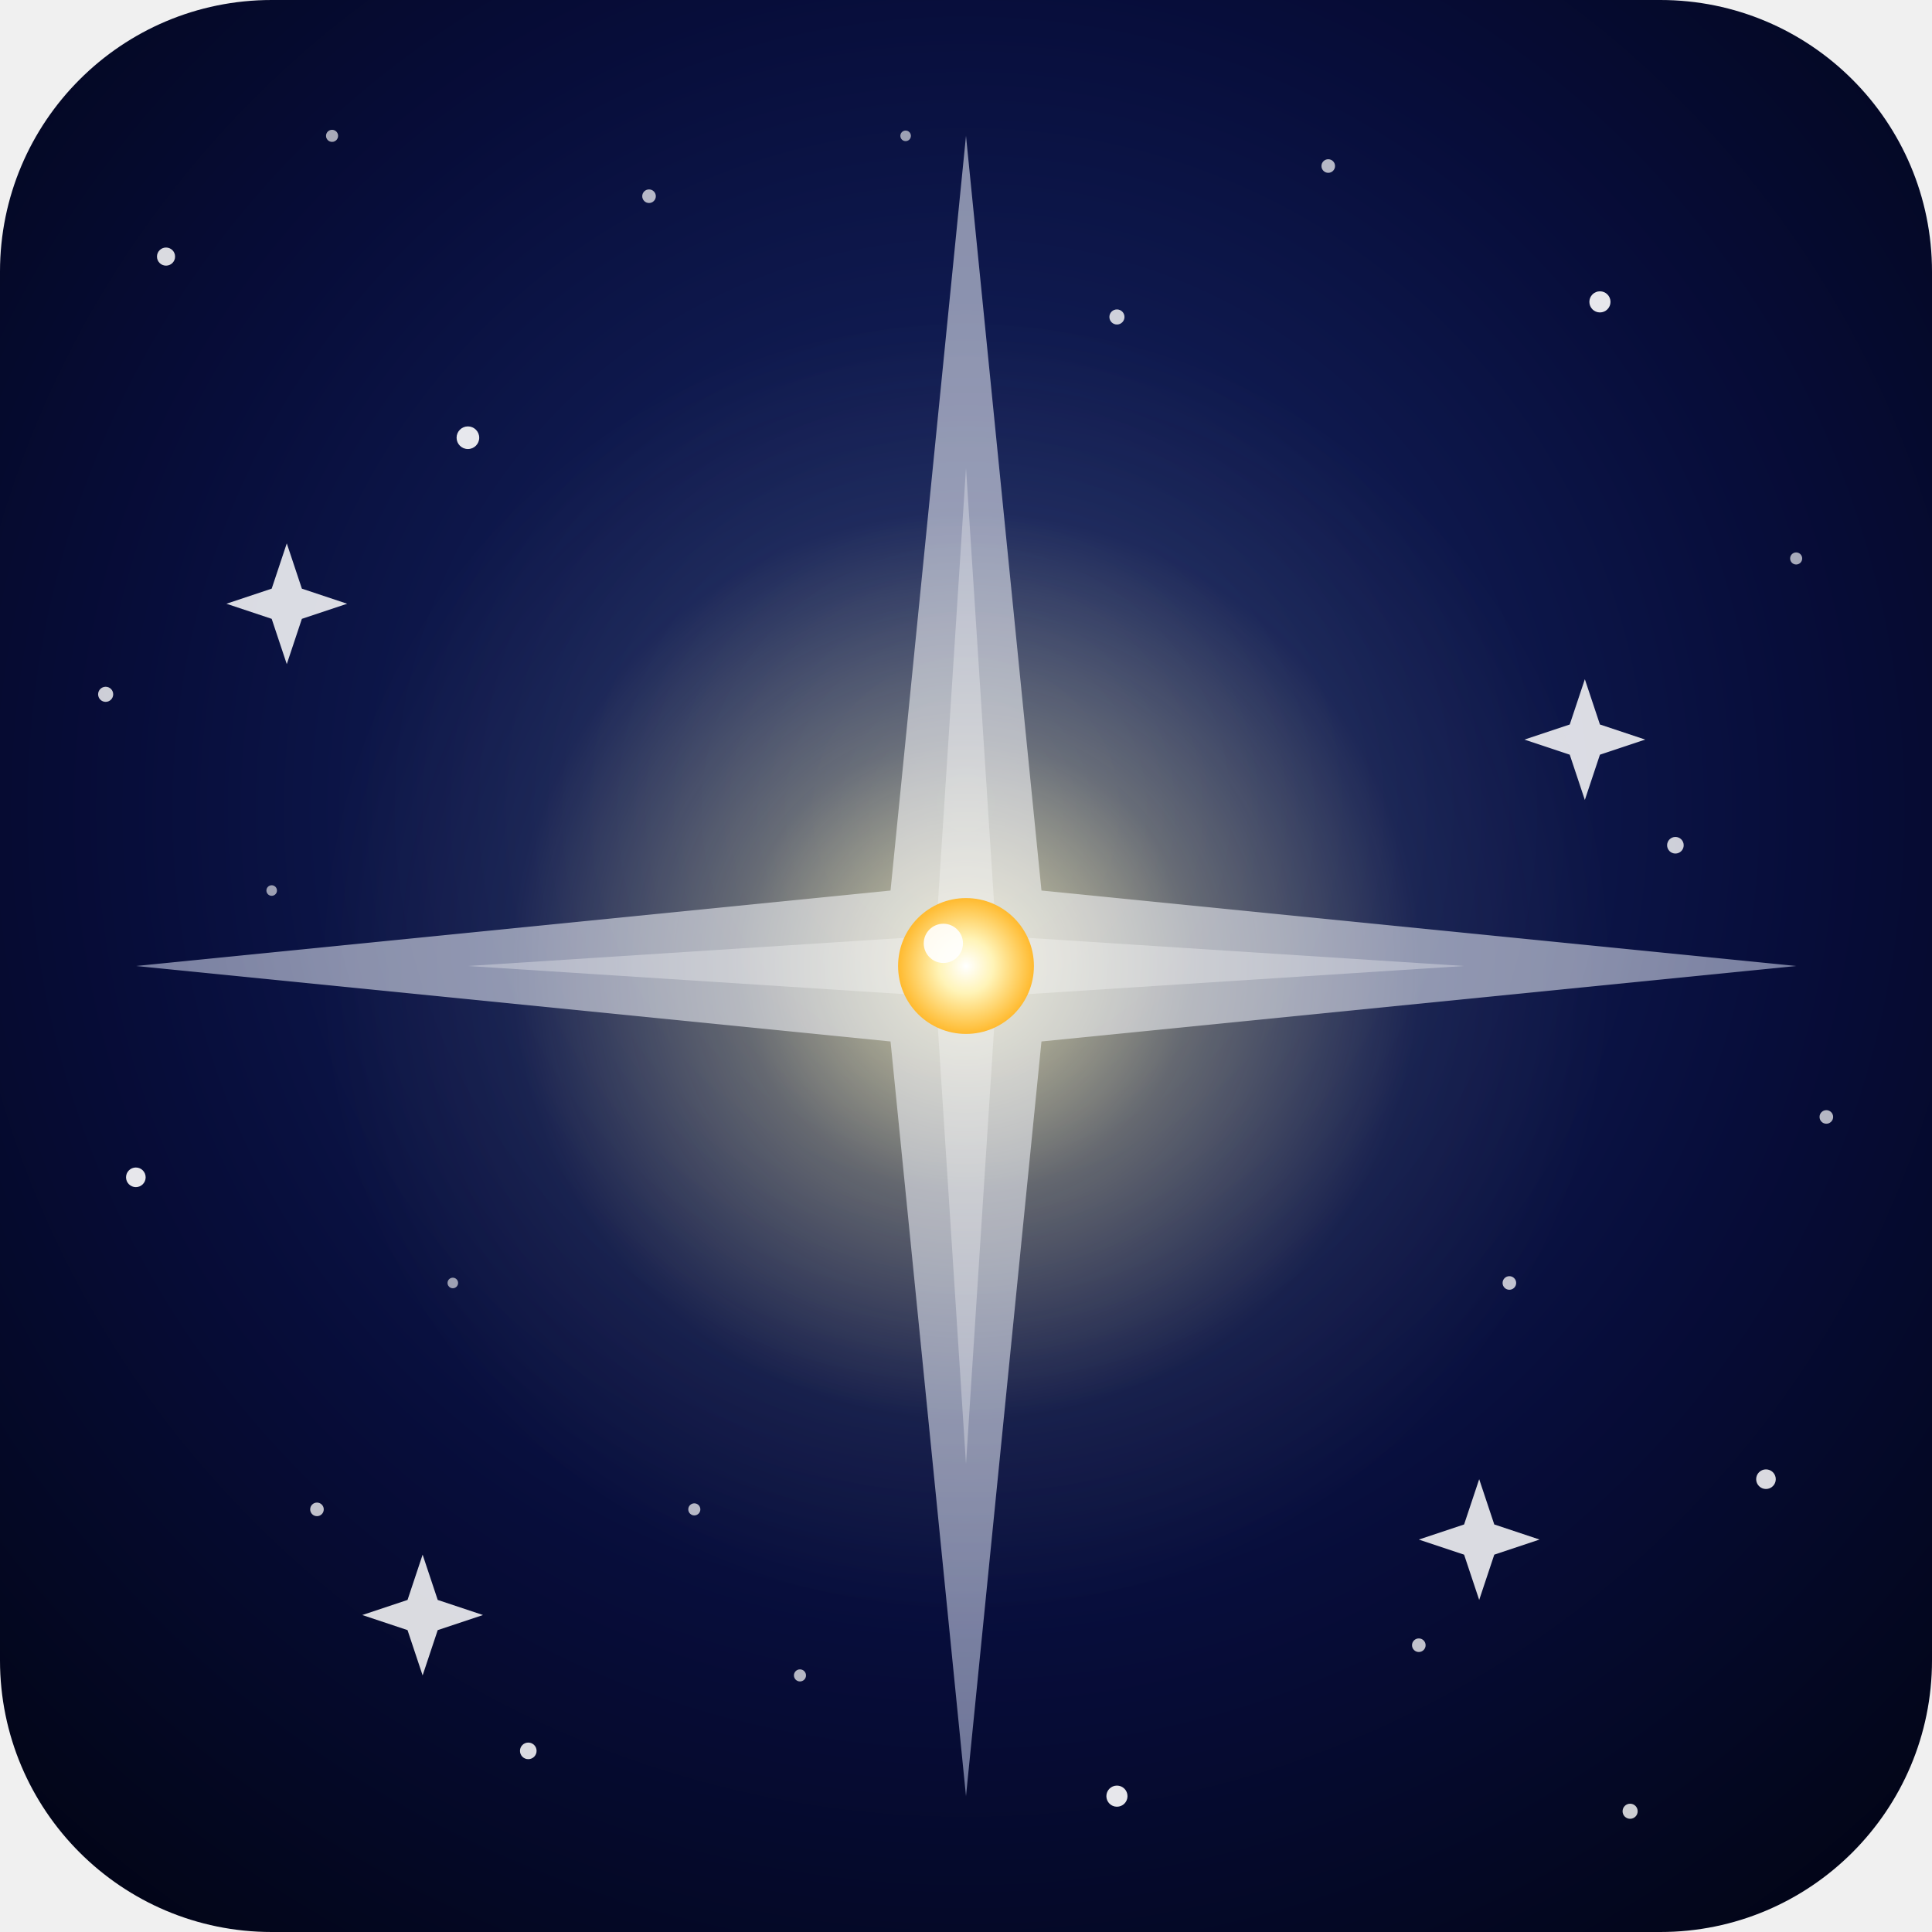
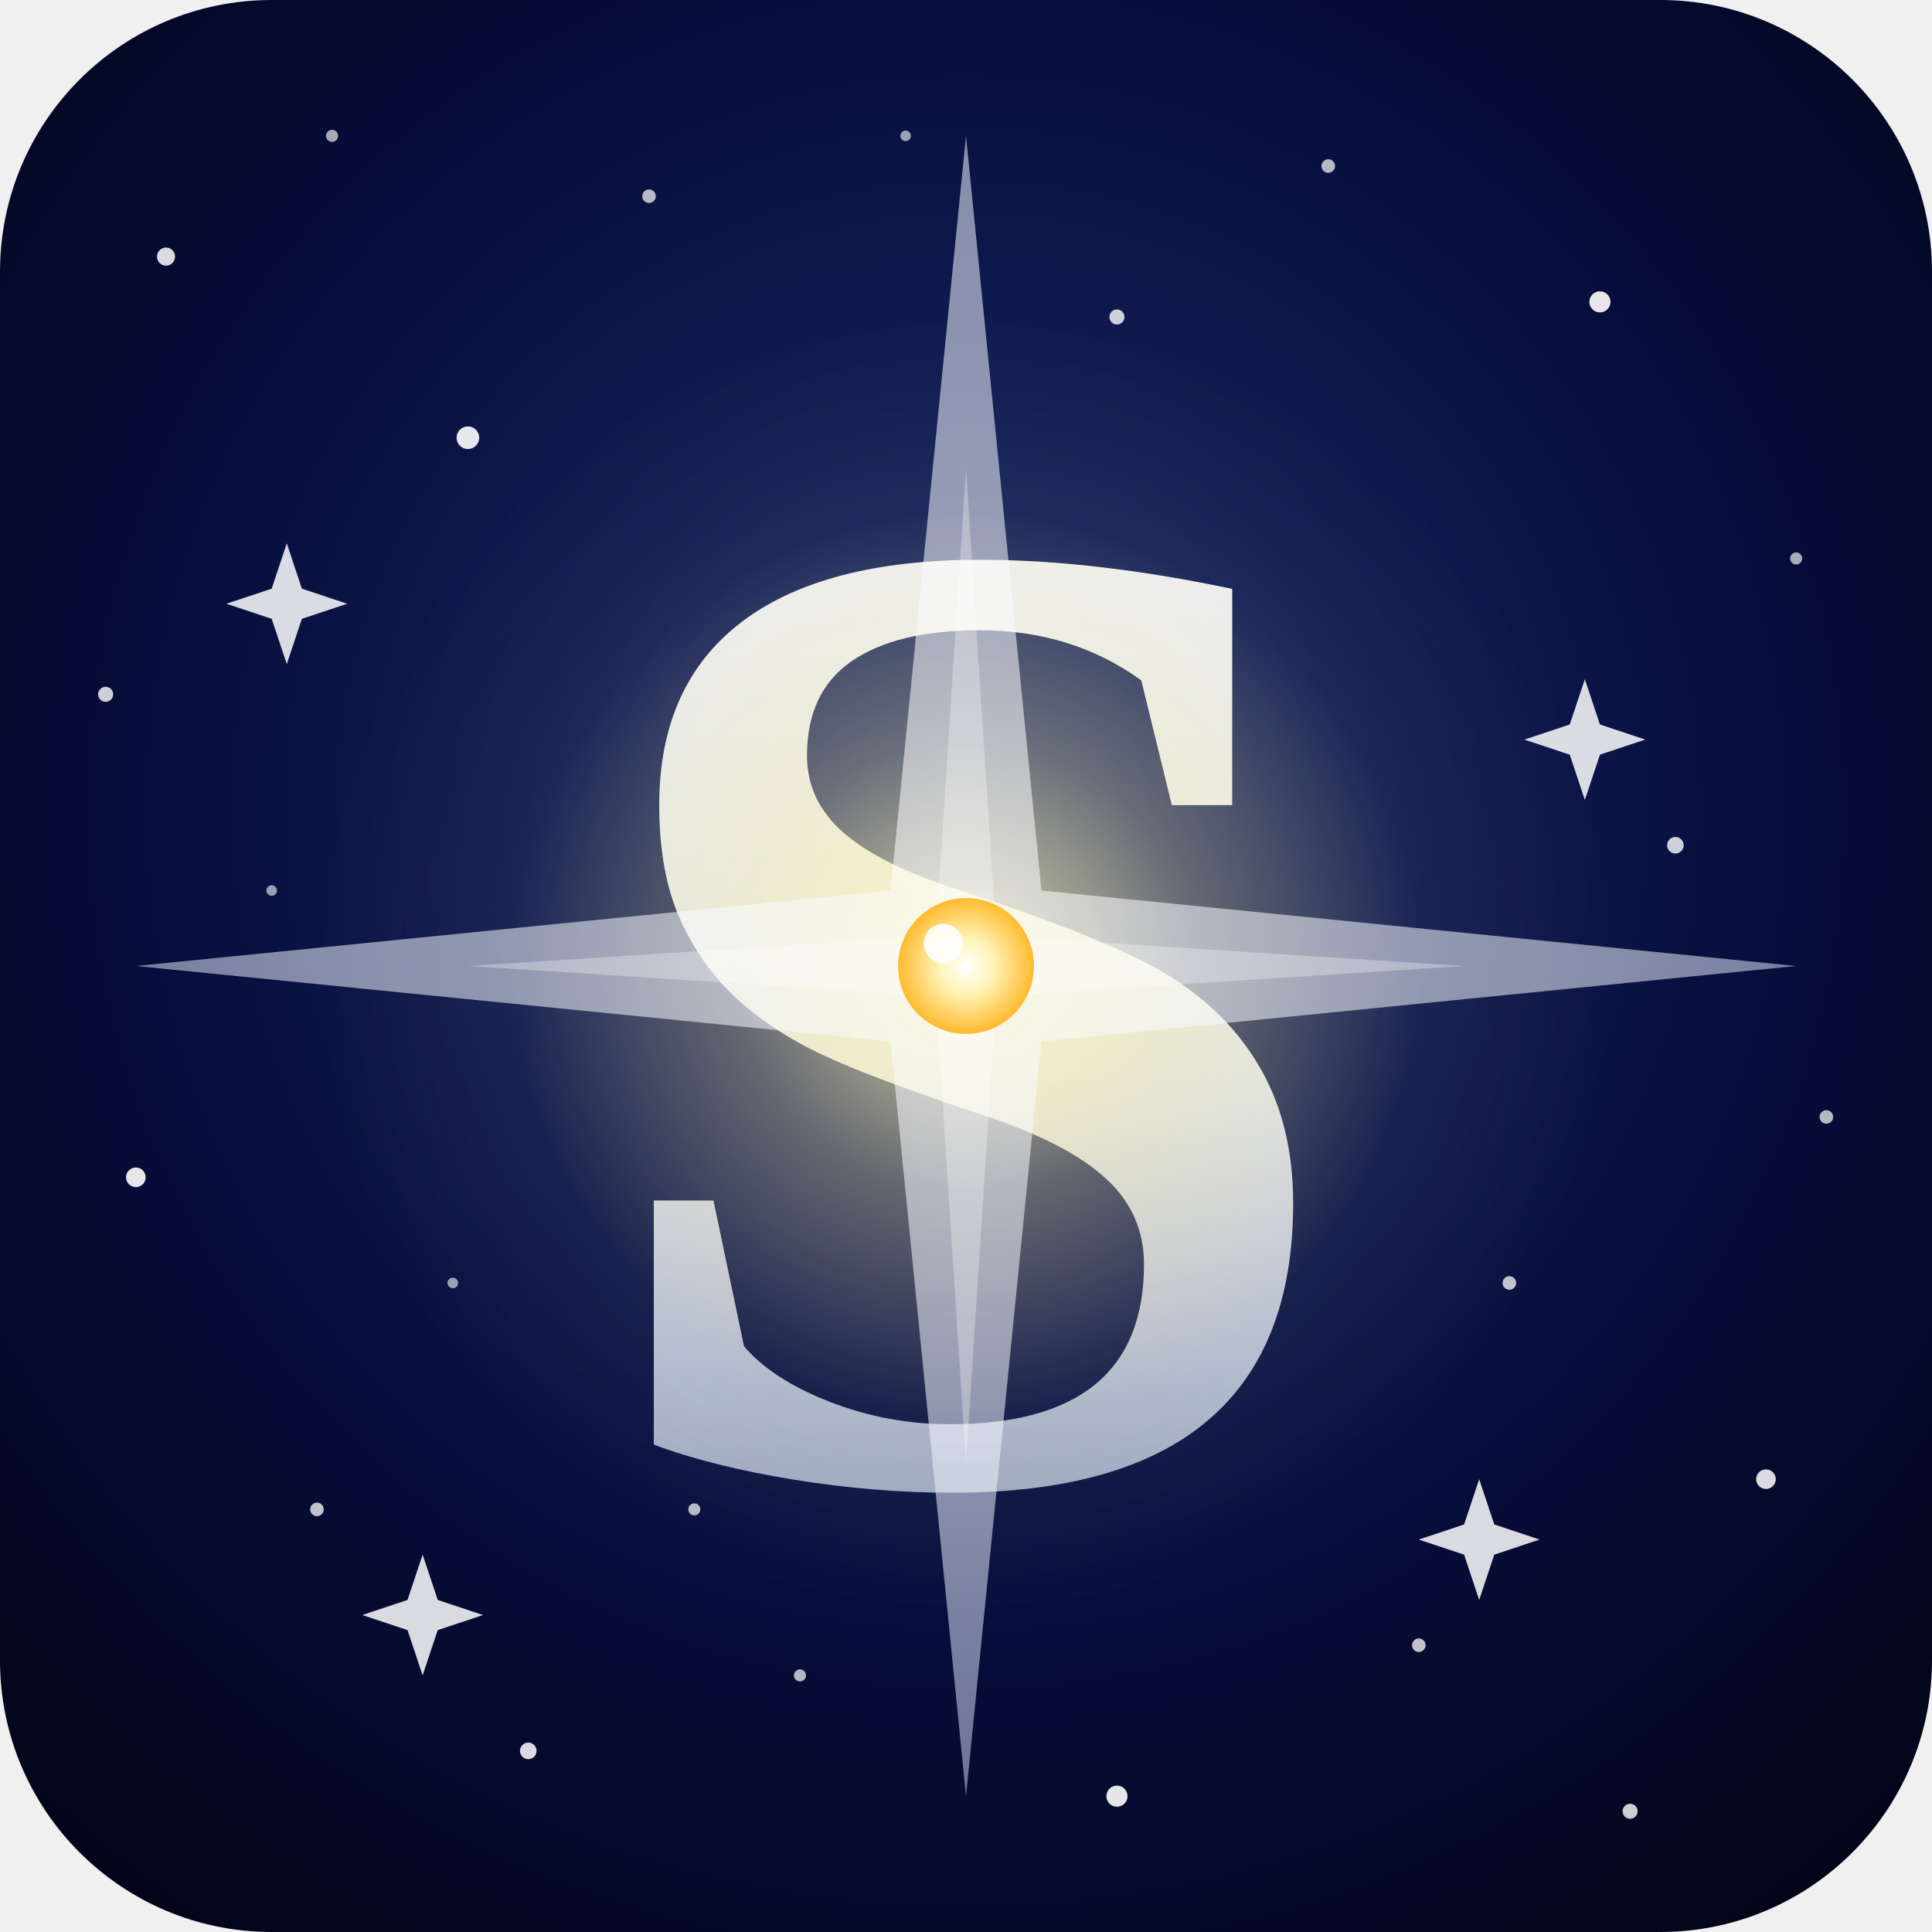
<svg xmlns="http://www.w3.org/2000/svg" viewBox="0 0 256 256" width="256" height="256">
  <defs>
    <radialGradient id="sky" cx="50%" cy="42%" r="78%">
      <stop offset="0%" stop-color="#1a2b6b" />
      <stop offset="55%" stop-color="#070d3a" />
      <stop offset="100%" stop-color="#01030f" />
    </radialGradient>
    <linearGradient id="nfill" x1="0" y1="0" x2="0" y2="1">
      <stop offset="0%" stop-color="#ffffff" />
      <stop offset="55%" stop-color="#eef2fb" />
      <stop offset="100%" stop-color="#aab5cc" />
    </linearGradient>
    <radialGradient id="halo" cx="50%" cy="50%" r="50%">
      <stop offset="0%" stop-color="#fff7c2" stop-opacity="0.85" />
      <stop offset="35%" stop-color="#fff2a0" stop-opacity="0.35" />
      <stop offset="70%" stop-color="#fff2a0" stop-opacity="0.05" />
      <stop offset="100%" stop-color="#fff2a0" stop-opacity="0" />
    </radialGradient>
    <radialGradient id="starGrad" cx="50%" cy="40%" r="65%">
      <stop offset="0%" stop-color="#ffffff" />
      <stop offset="60%" stop-color="#f0f4ff" />
      <stop offset="100%" stop-color="#b9c4e8" />
    </radialGradient>
    <radialGradient id="core" cx="50%" cy="50%" r="50%">
      <stop offset="0%" stop-color="#ffffff" />
      <stop offset="40%" stop-color="#fff4b8" />
      <stop offset="100%" stop-color="#ffba2f" />
    </radialGradient>
    <clipPath id="card">
      <rect x="0" y="0" width="256" height="256" rx="36" ry="36" />
    </clipPath>
  </defs>
  <g clip-path="url(#card)">
    <rect width="256" height="256" fill="url(#sky)" />
    <g fill="#ffffff">
      <circle cx="22" cy="34" r="1.2" opacity="0.85" />
      <circle cx="44" cy="18" r="0.8" opacity="0.65" />
      <circle cx="62" cy="58" r="1.5" opacity="0.9" />
      <circle cx="86" cy="26" r="0.9" opacity="0.7" />
      <circle cx="14" cy="92" r="1.0" opacity="0.8" />
      <circle cx="36" cy="118" r="0.7" opacity="0.6" />
      <circle cx="18" cy="156" r="1.3" opacity="0.9" />
      <circle cx="42" cy="200" r="0.9" opacity="0.75" />
      <circle cx="70" cy="232" r="1.1" opacity="0.85" />
      <circle cx="106" cy="222" r="0.8" opacity="0.7" />
      <circle cx="148" cy="238" r="1.4" opacity="0.9" />
      <circle cx="188" cy="218" r="0.9" opacity="0.75" />
      <circle cx="216" cy="240" r="1.0" opacity="0.8" />
      <circle cx="234" cy="196" r="1.3" opacity="0.85" />
      <circle cx="242" cy="148" r="0.9" opacity="0.7" />
      <circle cx="222" cy="112" r="1.1" opacity="0.8" />
      <circle cx="238" cy="74" r="0.8" opacity="0.65" />
      <circle cx="212" cy="40" r="1.4" opacity="0.9" />
      <circle cx="176" cy="22" r="0.9" opacity="0.7" />
      <circle cx="148" cy="42" r="1.0" opacity="0.8" />
      <circle cx="120" cy="18" r="0.7" opacity="0.6" />
      <circle cx="92" cy="200" r="0.8" opacity="0.7" />
      <circle cx="200" cy="170" r="0.9" opacity="0.75" />
      <circle cx="60" cy="170" r="0.7" opacity="0.6" />
    </g>
    <g fill="#ffffff" opacity="0.85">
      <polygon points="38,72  40,78  46,80  40,82  38,88  36,82  30,80  36,78" />
      <polygon points="210,90 212,96 218,98 212,100 210,106 208,100 202,98 208,96" />
      <polygon points="56,206 58,212 64,214 58,216 56,222 54,216 48,214 54,212" />
      <polygon points="196,196 198,202 204,204 198,206 196,212 194,206 188,204 194,202" />
    </g>
+     <text x="128" y="196" text-anchor="middle" font-family="Georgia, 'Times New Roman', 'DejaVu Serif', 'Liberation Serif', serif" font-size="184" font-weight="bold" fill="url(#nfill)" opacity="0.92">S</text>
    <circle cx="128" cy="128" r="86" fill="url(#halo)" />
    <polygon points="128,18 138,118 238,128 138,138 128,238 118,138 18,128 118,118" fill="url(#starGrad)" opacity="0.55" />
    <polygon points="128,62 132,124 194,128 132,132 128,194 124,132 62,128 124,124" fill="#ffffff" opacity="0.30" />
    <circle cx="128" cy="128" r="9" fill="url(#core)" />
    <circle cx="125" cy="125" r="2.6" fill="#ffffff" opacity="0.9" />
  </g>
</svg>
